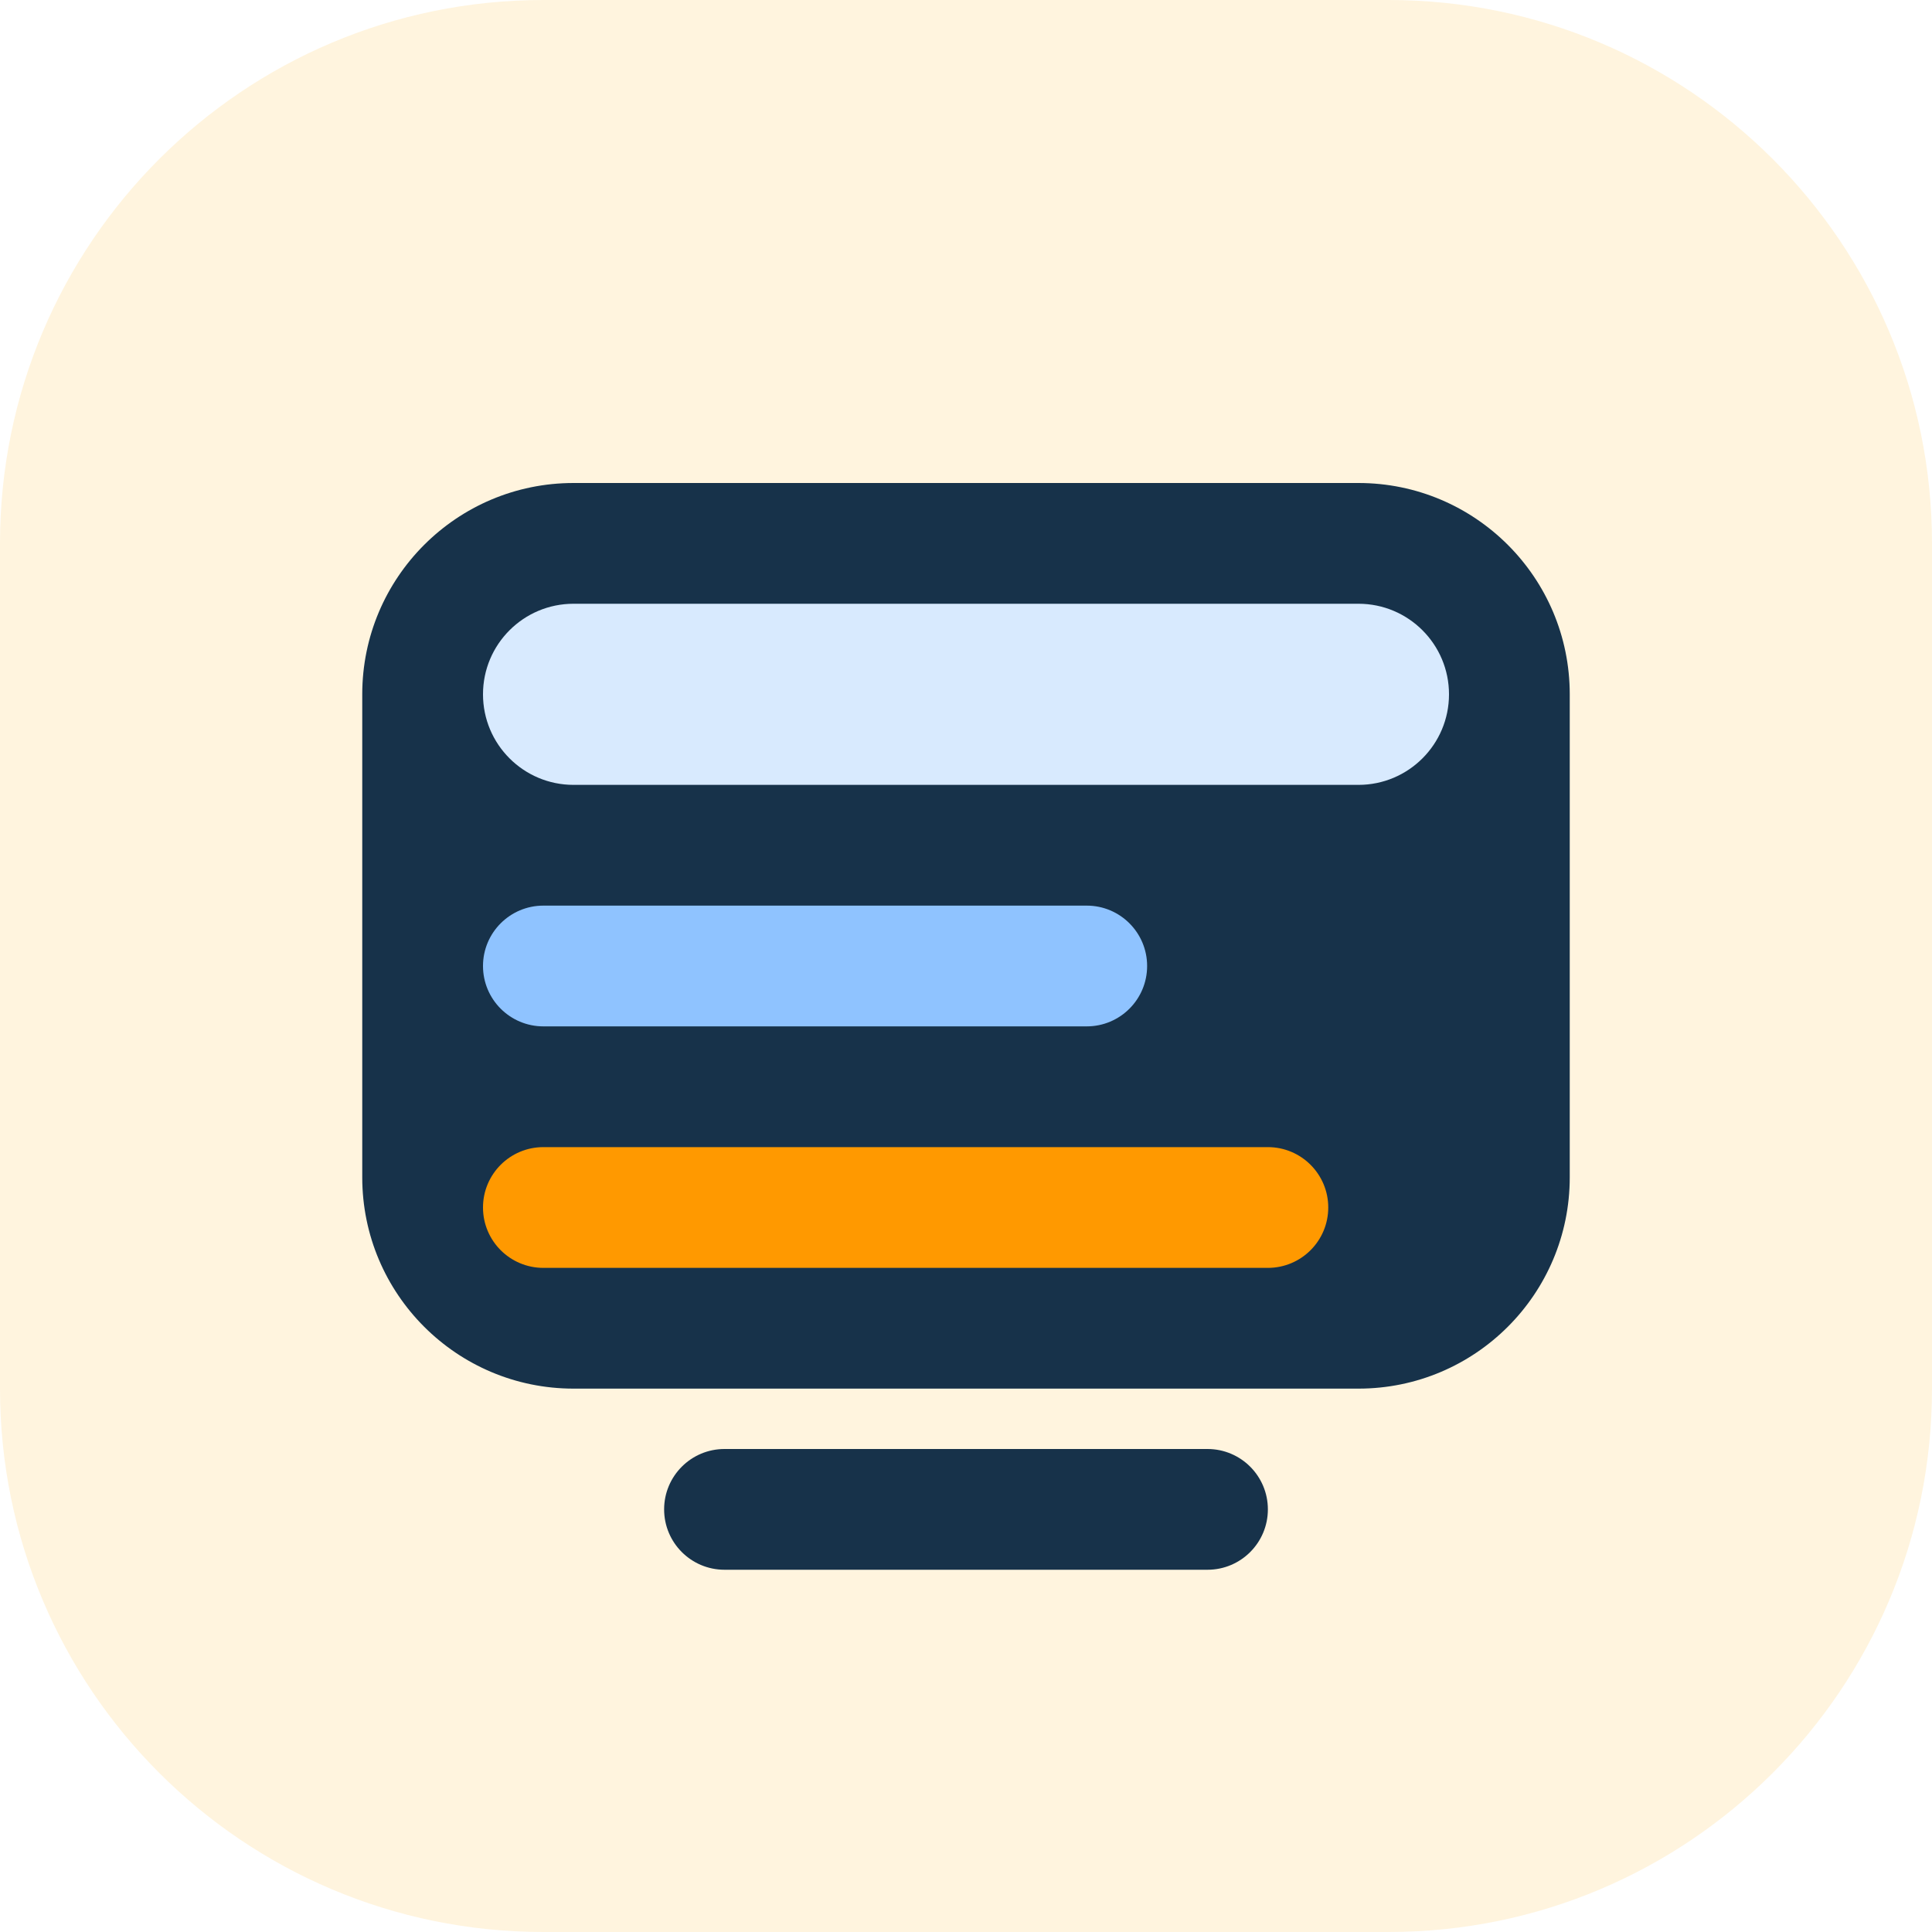
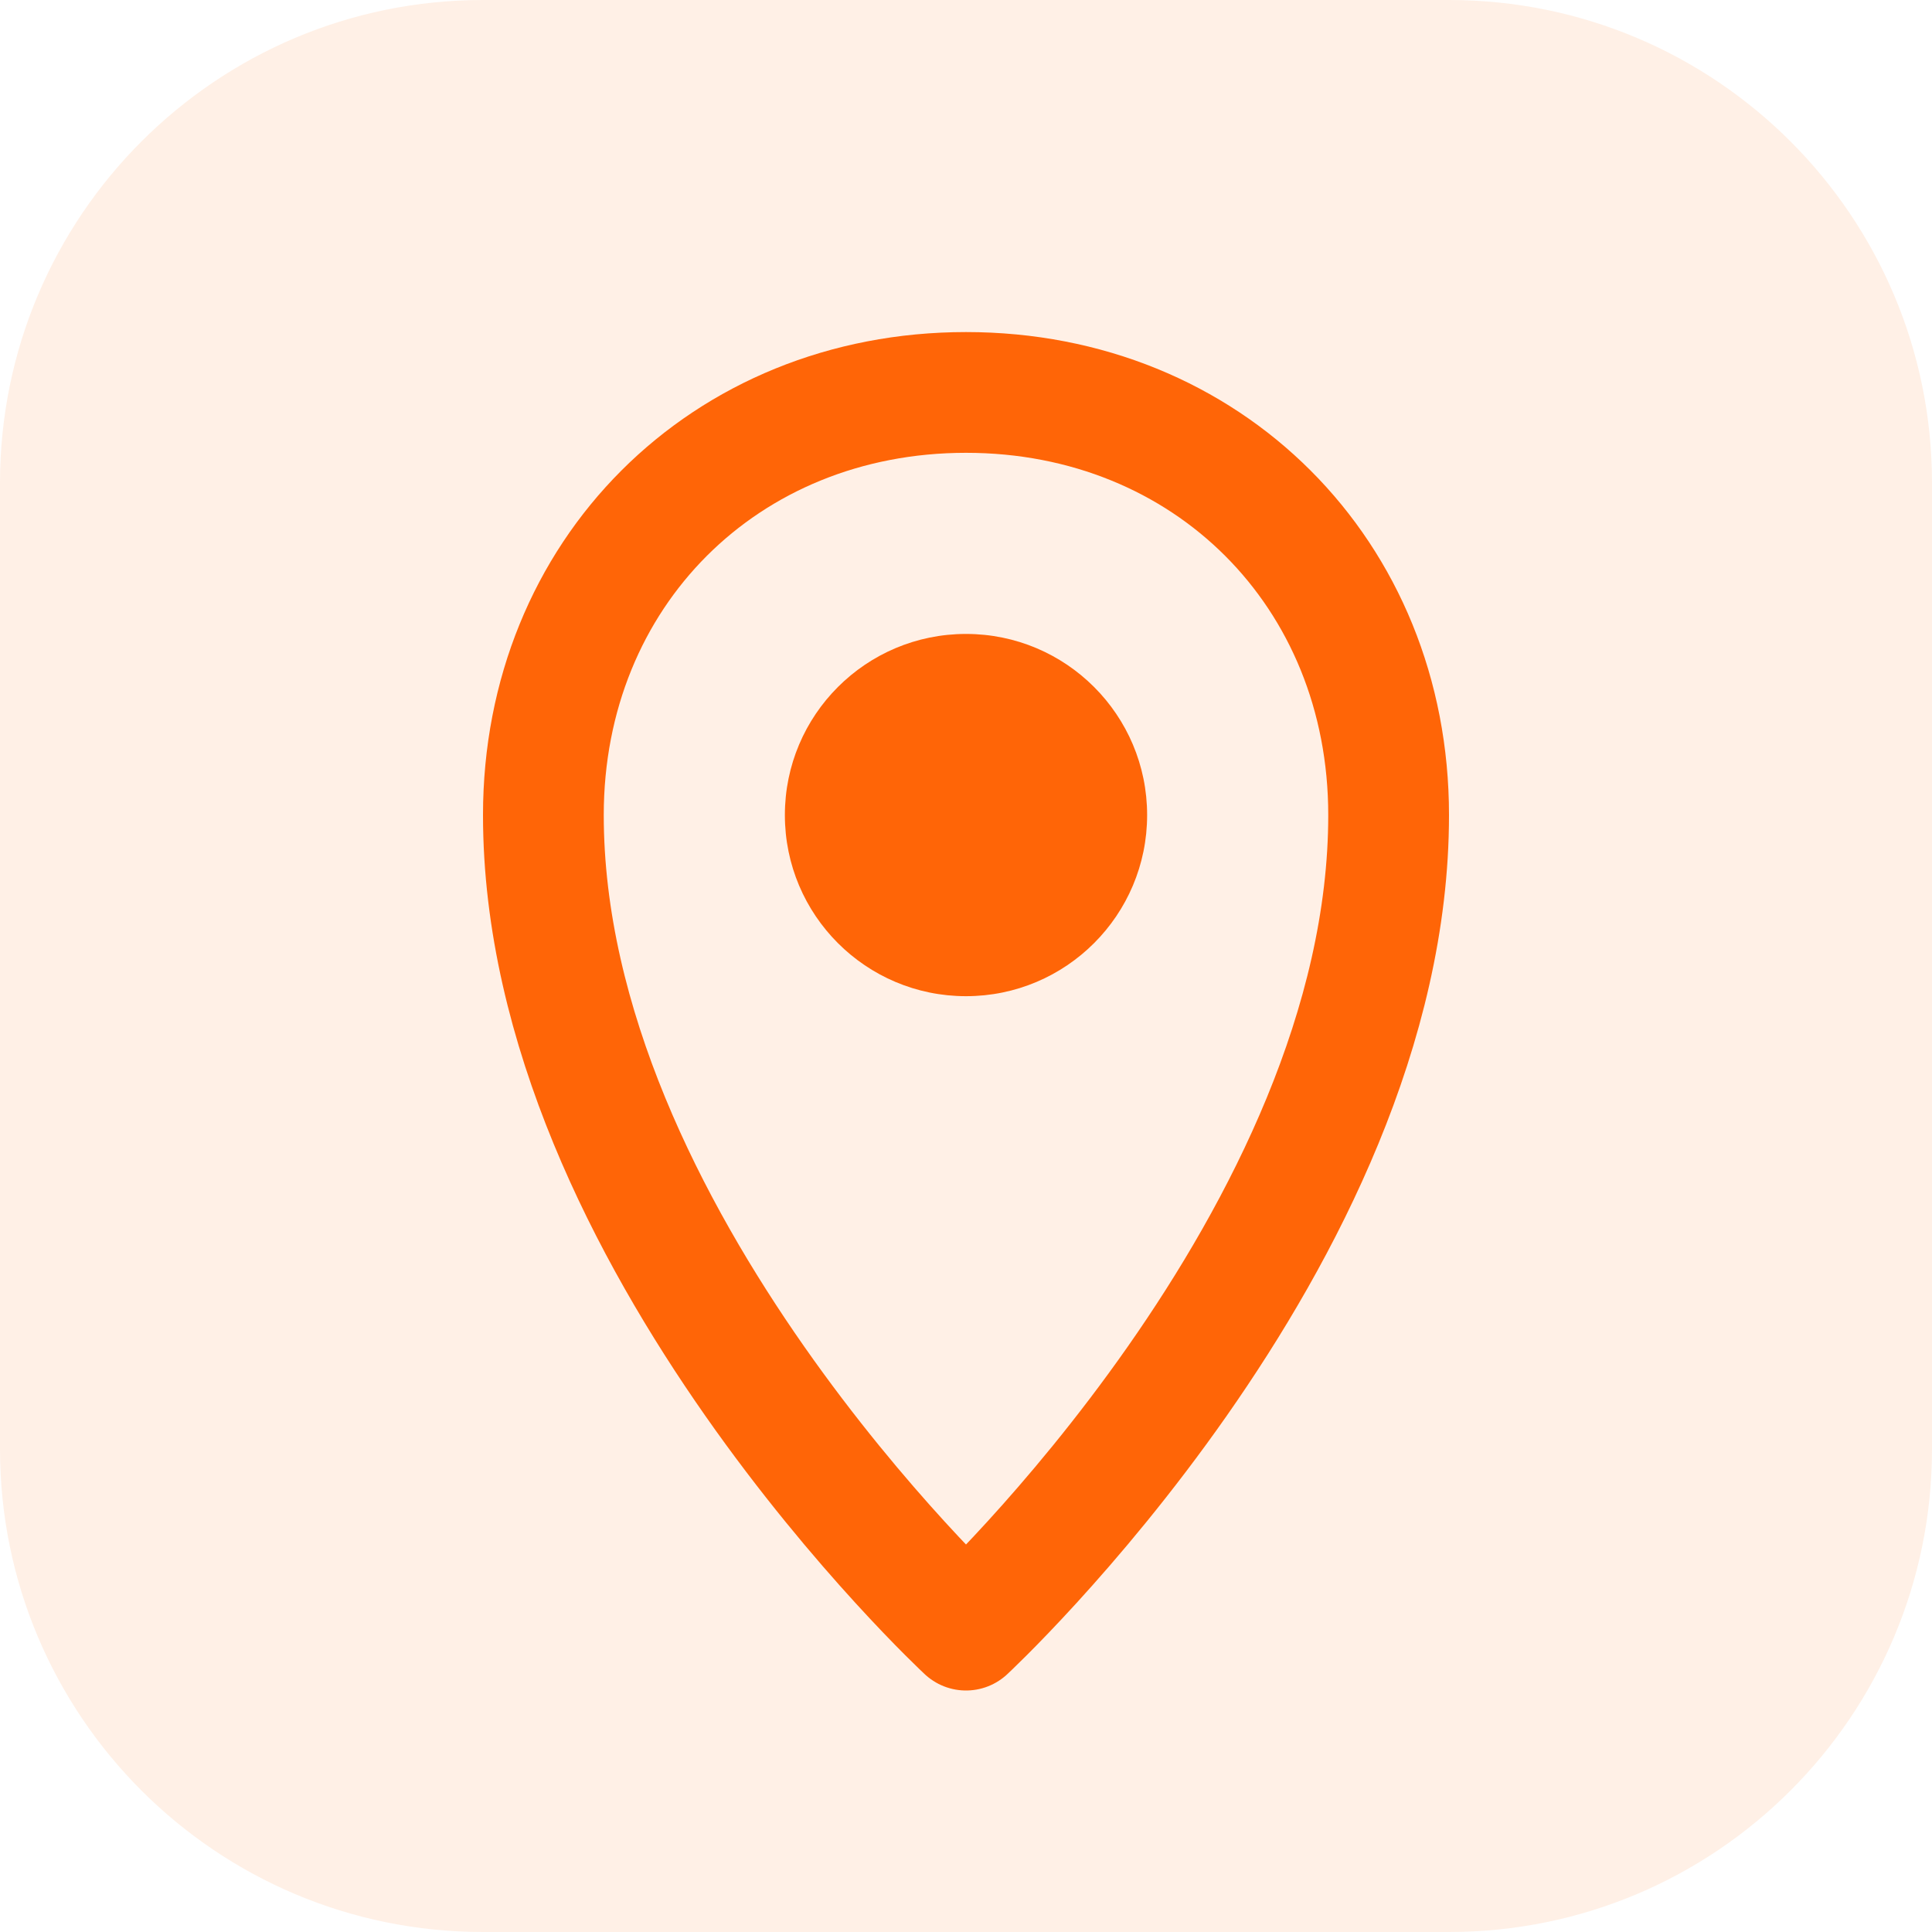
<svg xmlns="http://www.w3.org/2000/svg" width="64" height="64" viewBox="0 0 64 64" fill="none">
-   <rect width="64" height="64" rx="18" fill="#FFF4DE" />
-   <rect x="12" y="16" width="40" height="30" rx="7" fill="#17324A" />
-   <rect x="16" y="20" width="32" height="6" rx="3" fill="#D8EAFE" />
-   <rect x="16" y="30" width="22" height="4" rx="2" fill="#8FC3FF" />
-   <rect x="16" y="38" width="28" height="4" rx="2" fill="#FF9900" />
-   <rect x="22" y="48" width="20" height="4" rx="2" fill="#17324A" />
+   <rect width="64" height="64" rx="16" fill="#ff6507" fill-opacity="0.1" />
+   <path d="M32 54C32 54 46 41 46 27C46 19 40 13 32 13C24 13 18 19 18 27C18 41 32 54 32 54Z" stroke="#ff6507" stroke-width="4" stroke-linejoin="round" />
+   <circle cx="32" cy="27" r="6" fill="#FF6507" />
</svg>
